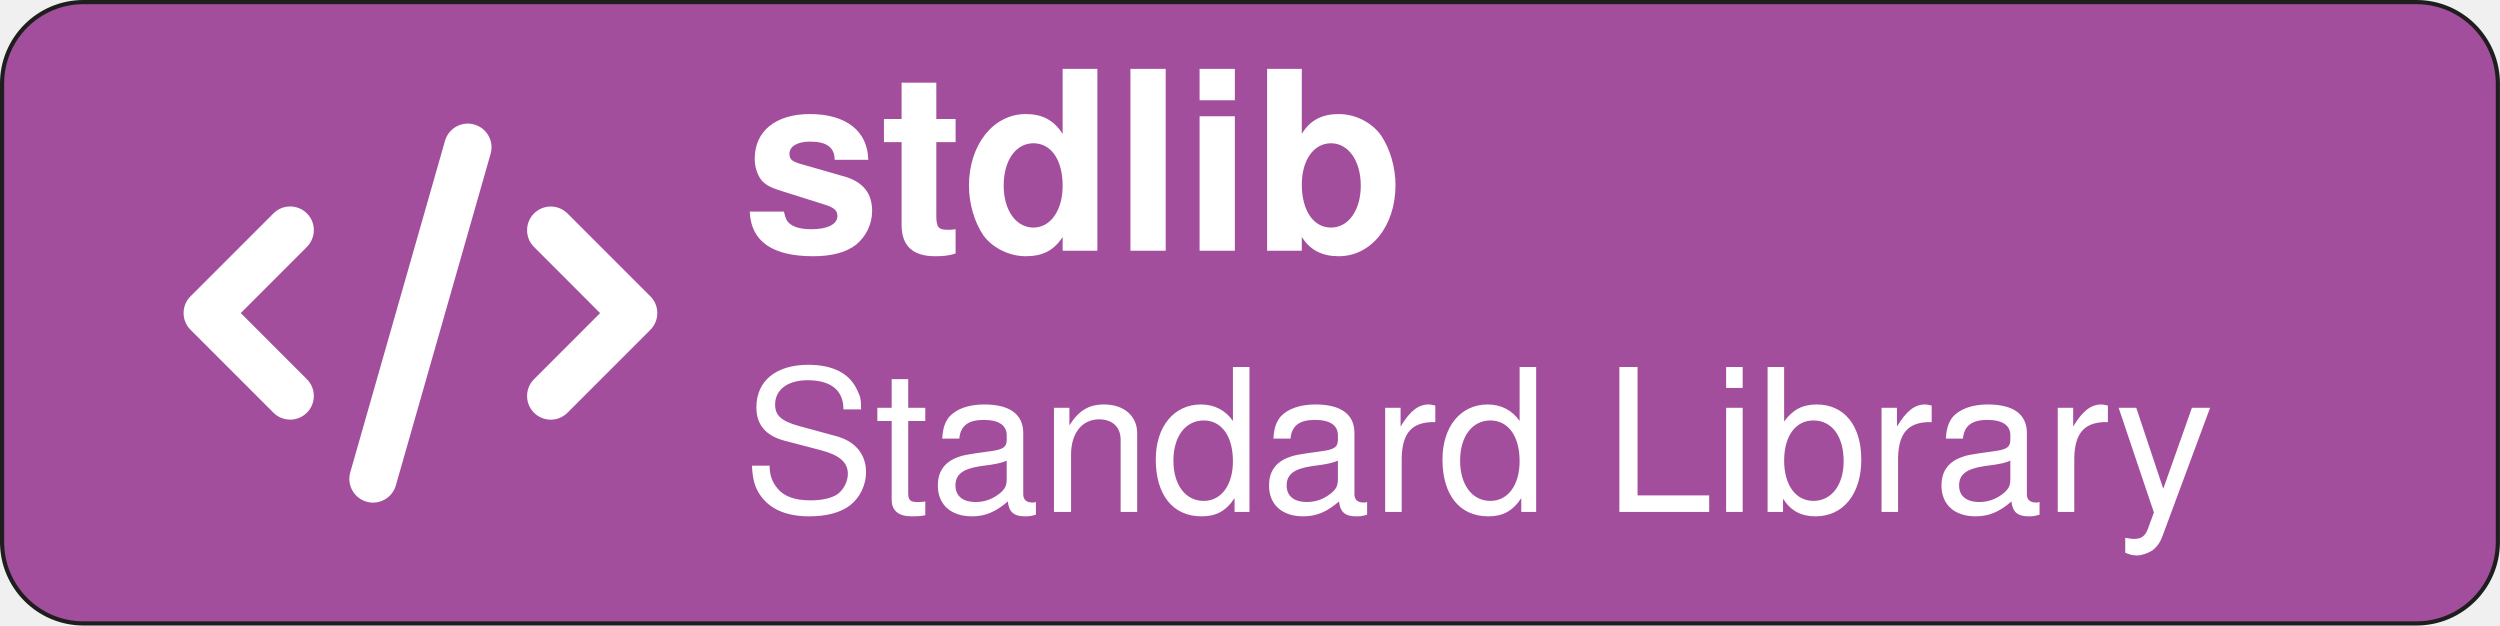
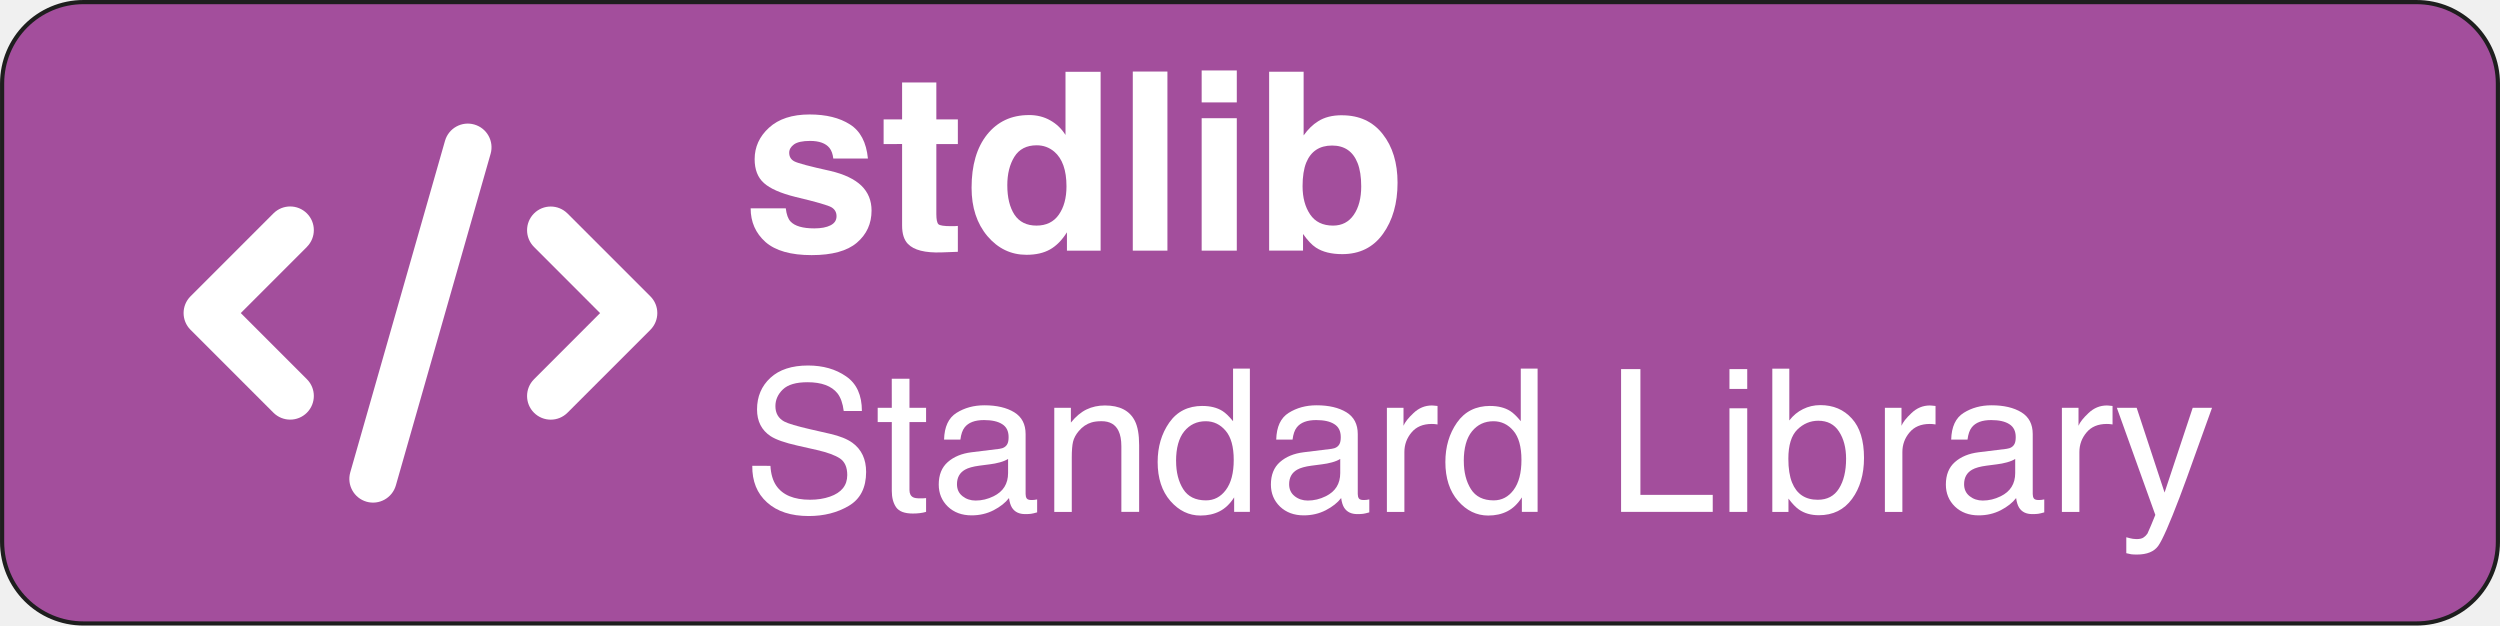
<svg xmlns="http://www.w3.org/2000/svg" width="70.885mm" height="17.736mm" viewBox="0 0 70.885 17.736" version="1.1" id="svg4008">
  <defs id="defs4005" />
  <g id="layer1" transform="translate(-16.24019,-202.721)">
    <g id="g22685" transform="translate(-15.45378,45.71662)">
-       <rect style="fill:#a34e9c;fill-opacity:1;stroke:#1e1e1e;stroke-width:0.237;paint-order:stroke fill markers" id="rect918" width="70.647" height="17.499" x="31.812" y="157.123" ry="2.25" />
+       <path id="rect918" style="fill:#a34e9c;stroke:#1e1e1e;stroke-width:0.237;paint-order:stroke fill markers" d="m 34.063,157.123 h 66.146 c 1.247,0 2.251,1.004 2.251,2.251 v 12.998 c 0,1.247 -1.004,2.251 -2.251,2.251 H 34.063 c -1.247,0 -2.25,-1.004 -2.25,-2.251 v -12.998 c 0,-1.247 1.004,-2.251 2.25,-2.251 z" />
      <g id="g3839">
-         <text xml:space="preserve" style="font-size:7.056px;line-height:1.05;font-family:Helvetica;-inkscape-font-specification:Helvetica;stroke-width:0.265" x="52.751" y="164.111" id="text926">
-           <tspan id="tspan922" style="font-weight:bold;fill:#ffffff;stroke-width:0.265" x="52.751" y="164.111">stdlib</tspan>
-           <tspan style="font-size:5.644px;fill:#ffffff;stroke-width:0.265" x="52.751" y="171.519" id="tspan924">Standard Library</tspan>
-         </text>
+         <g aria-label="stdlib Standard Library" id="text926" style="font-size:7.056px;line-height:1.05;font-family:Helvetica;-inkscape-font-specification:Helvetica;stroke-width:0.265">
+           <path d="m 53.974,162.912 q 0.031,0.262 0.134,0.372 0.183,0.196 0.675,0.196 0.289,0 0.458,-0.086 0.172,-0.086 0.172,-0.258 0,-0.165 -0.138,-0.251 -0.138,-0.086 -1.023,-0.296 -0.637,-0.158 -0.899,-0.396 -0.262,-0.234 -0.262,-0.675 0,-0.52 0.407,-0.892 0.41,-0.376 1.151,-0.376 0.703,0 1.144,0.282 0.444,0.279 0.51,0.968 h -0.982 q -0.021,-0.189 -0.107,-0.3 -0.162,-0.2 -0.551,-0.2 -0.32,0 -0.458,0.1 -0.134,0.1 -0.134,0.234 0,0.169 0.145,0.245 0.145,0.079 1.023,0.272 0.586,0.138 0.878,0.417 0.289,0.282 0.289,0.706 0,0.558 -0.417,0.913 -0.413,0.351 -1.282,0.351 -0.885,0 -1.309,-0.372 -0.42,-0.376 -0.42,-0.954 z m 0.751,-2.656 z" style="font-weight:bold;fill:#ffffff" id="path829" />
+           <path d="M 56.748,161.089 V 160.39 h 0.524 v -1.047 H 58.243 V 160.39 h 0.61 v 0.699 H 58.243 v 1.984 q 0,0.231 0.059,0.289 0.059,0.055 0.358,0.055 0.045,0 0.093,0 0.052,-0.003 0.1,-0.007 v 0.734 l -0.465,0.017 q -0.696,0.024 -0.951,-0.241 -0.165,-0.169 -0.165,-0.52 v -2.312 z" style="font-weight:bold;fill:#ffffff" id="path831" />
+           <path d="m 60.868,160.266 q 0.341,0 0.606,0.152 0.265,0.148 0.431,0.413 v -1.791 h 0.996 v 5.071 H 61.946 v -0.52 q -0.21,0.334 -0.479,0.486 -0.269,0.152 -0.668,0.152 -0.658,0 -1.109,-0.531 -0.448,-0.534 -0.448,-1.368 0,-0.961 0.441,-1.512 0.444,-0.551 1.185,-0.551 z m 0.214,3.135 q 0.417,0 0.634,-0.31 0.217,-0.31 0.217,-0.803 0,-0.689 -0.348,-0.985 -0.214,-0.179 -0.496,-0.179 -0.431,0 -0.634,0.327 -0.2,0.324 -0.2,0.806 0,0.52 0.203,0.834 0.207,0.31 0.624,0.31 z" style="font-weight:bold;fill:#ffffff" id="path833" />
+           <path d="m 64.795,164.111 h -0.982 v -5.078 h 0.982 z" style="font-weight:bold;fill:#ffffff" id="path835" />
+           <path d="m 66.762,159.908 h -0.996 v -0.906 h 0.996 z m -0.996,0.448 h 0.996 v 3.755 h -0.996 z" style="font-weight:bold;fill:#ffffff" id="path837" />
+           <path d="m 69.742,160.273 q 0.741,0 1.158,0.534 0.42,0.534 0.42,1.378 0,0.875 -0.413,1.45 -0.413,0.575 -1.154,0.575 -0.465,0 -0.748,-0.186 -0.169,-0.11 -0.365,-0.386 v 0.472 h -0.961 v -5.071 h 0.978 v 1.805 q 0.186,-0.262 0.41,-0.4 0.265,-0.172 0.675,-0.172 z m -0.251,3.128 q 0.379,0 0.589,-0.307 0.21,-0.307 0.21,-0.806 0,-0.4 -0.103,-0.661 -0.196,-0.496 -0.723,-0.496 -0.534,0 -0.734,0.486 -0.103,0.258 -0.103,0.668 0,0.482 0.214,0.799 0.214,0.317 0.651,0.317 z" style="font-weight:bold;fill:#ffffff" id="path839" />
+           <path d="m 53.539,170.213 q 0.019,0.345 0.163,0.559 0.273,0.402 0.962,0.402 0.309,0 0.562,-0.088 0.491,-0.171 0.491,-0.612 0,-0.331 -0.207,-0.471 -0.209,-0.138 -0.656,-0.24 L 54.306,169.639 q -0.537,-0.121 -0.761,-0.267 -0.386,-0.254 -0.386,-0.758 0,-0.546 0.378,-0.896 0.378,-0.35 1.069,-0.35 0.637,0 1.08,0.309 0.446,0.306 0.446,0.981 h -0.515 q -0.041,-0.325 -0.176,-0.499 -0.251,-0.317 -0.852,-0.317 -0.485,0 -0.697,0.204 -0.212,0.204 -0.212,0.474 0,0.298 0.248,0.435 0.163,0.088 0.736,0.22 l 0.568,0.13 q 0.411,0.094 0.634,0.256 0.386,0.284 0.386,0.824 0,0.672 -0.491,0.962 -0.488,0.289 -1.136,0.289 -0.755,0 -1.182,-0.386 -0.427,-0.383 -0.419,-1.039 z m 1.108,-2.853 z" style="font-size:5.644px;fill:#ffffff" id="path841" />
+           <path d="m 56.979,167.743 h 0.502 v 0.824 h 0.471 v 0.405 h -0.471 v 1.926 q 0,0.154 0.105,0.207 0.058,0.03 0.193,0.03 0.036,0 0.077,0 0.041,-0.003 0.096,-0.008 v 0.391 q -0.085,0.025 -0.179,0.036 -0.091,0.011 -0.198,0.011 -0.347,0 -0.471,-0.176 -0.124,-0.179 -0.124,-0.463 v -1.954 h -0.4 v -0.405 h 0.4 z" style="font-size:5.644px;fill:#ffffff" id="path843" />
+           <path d="m 58.828,170.734 q 0,0.215 0.157,0.339 0.157,0.124 0.372,0.124 0.262,0 0.507,-0.121 0.413,-0.201 0.413,-0.659 v -0.4 q -0.091,0.058 -0.234,0.097 -0.143,0.039 -0.281,0.055 l -0.3,0.039 q -0.27,0.036 -0.405,0.113 -0.229,0.13 -0.229,0.413 z m 1.202,-1.003 q 0.171,-0.022 0.229,-0.143 0.033,-0.066 0.033,-0.19 0,-0.254 -0.182,-0.367 -0.179,-0.116 -0.515,-0.116 -0.389,0 -0.551,0.209 -0.091,0.116 -0.119,0.345 H 58.462 q 0.014,-0.546 0.353,-0.758 0.342,-0.215 0.791,-0.215 0.521,0 0.846,0.198 0.322,0.198 0.322,0.617 v 1.7 q 0,0.077 0.03,0.124 0.033,0.047 0.135,0.047 0.033,0 0.074,-0.003 0.041,-0.006 0.088,-0.014 v 0.367 q -0.116,0.033 -0.176,0.041 -0.061,0.008 -0.165,0.008 -0.256,0 -0.372,-0.182 -0.061,-0.097 -0.085,-0.273 -0.152,0.198 -0.435,0.345 -0.284,0.146 -0.626,0.146 -0.411,0 -0.672,-0.248 -0.259,-0.251 -0.259,-0.626 0,-0.411 0.256,-0.637 0.256,-0.226 0.672,-0.278 z m -0.411,-1.235 z" style="font-size:5.644px;fill:#ffffff" id="path845" />
+           <path d="m 61.587,168.567 h 0.471 v 0.419 q 0.209,-0.259 0.444,-0.372 0.234,-0.113 0.521,-0.113 0.628,0 0.849,0.438 0.121,0.24 0.121,0.686 v 1.893 H 63.489 v -1.86 q 0,-0.27 -0.08,-0.435 -0.132,-0.276 -0.48,-0.276 -0.176,0 -0.289,0.036 -0.204,0.061 -0.358,0.243 -0.124,0.146 -0.163,0.303 -0.036,0.154 -0.036,0.444 v 1.546 h -0.496 z m 1.166,-0.072 z" style="font-size:5.644px;fill:#ffffff" id="path847" />
+           <path d="m 65.041,170.078 q 0,0.474 0.201,0.794 0.201,0.32 0.645,0.32 0.345,0 0.565,-0.295 0.223,-0.298 0.223,-0.852 0,-0.559 -0.229,-0.827 -0.229,-0.27 -0.565,-0.27 -0.375,0 -0.609,0.287 -0.232,0.287 -0.232,0.843 z m 0.747,-1.563 q 0.339,0 0.568,0.143 0.132,0.083 0.3,0.289 v -1.491 h 0.477 v 4.062 h -0.446 v -0.411 q -0.174,0.273 -0.411,0.394 -0.237,0.121 -0.543,0.121 -0.493,0 -0.854,-0.413 -0.361,-0.416 -0.361,-1.105 0,-0.645 0.328,-1.116 0.331,-0.474 0.943,-0.474 z" style="font-size:5.644px;fill:#ffffff" id="path849" />
+           <path d="m 68.246,170.734 q 0,0.215 0.157,0.339 0.157,0.124 0.372,0.124 0.262,0 0.507,-0.121 0.413,-0.201 0.413,-0.659 v -0.4 q -0.091,0.058 -0.234,0.097 -0.143,0.039 -0.281,0.055 l -0.3,0.039 q -0.27,0.036 -0.405,0.113 -0.229,0.13 -0.229,0.413 z m 1.202,-1.003 q 0.171,-0.022 0.229,-0.143 0.033,-0.066 0.033,-0.19 0,-0.254 -0.182,-0.367 -0.179,-0.116 -0.515,-0.116 -0.389,0 -0.551,0.209 -0.091,0.116 -0.119,0.345 h -0.463 q 0.014,-0.546 0.353,-0.758 0.342,-0.215 0.791,-0.215 0.521,0 0.846,0.198 0.322,0.198 0.322,0.617 v 1.7 q 0,0.077 0.03,0.124 0.033,0.047 0.135,0.047 0.033,0 0.074,-0.003 0.041,-0.006 0.088,-0.014 v 0.367 q -0.116,0.033 -0.176,0.041 -0.061,0.008 -0.165,0.008 -0.256,0 -0.372,-0.182 -0.061,-0.097 -0.085,-0.273 -0.152,0.198 -0.435,0.345 -0.284,0.146 -0.626,0.146 -0.411,0 -0.672,-0.248 -0.259,-0.251 -0.259,-0.626 0,-0.411 0.256,-0.637 0.256,-0.226 0.672,-0.278 z m -0.411,-1.235 z" style="font-size:5.644px;fill:#ffffff" id="path851" />
+           <path d="m 71.018,168.567 h 0.471 v 0.51 q 0.058,-0.149 0.284,-0.361 0.226,-0.215 0.521,-0.215 0.014,0 0.047,0.003 0.033,0.003 0.113,0.011 v 0.524 q -0.044,-0.008 -0.083,-0.011 -0.036,-0.003 -0.08,-0.003 -0.375,0 -0.576,0.243 -0.201,0.24 -0.201,0.554 v 1.698 h -0.496 z" style="font-size:5.644px;fill:#ffffff" id="path853" />
+           <path d="m 73.199,170.078 q 0,0.474 0.201,0.794 0.201,0.32 0.645,0.32 0.345,0 0.565,-0.295 0.223,-0.298 0.223,-0.852 0,-0.559 -0.229,-0.827 -0.229,-0.27 -0.565,-0.27 -0.375,0 -0.609,0.287 -0.232,0.287 -0.232,0.843 z m 0.747,-1.563 q 0.339,0 0.568,0.143 0.132,0.083 0.3,0.289 v -1.491 h 0.477 v 4.062 h -0.446 v -0.411 q -0.174,0.273 -0.411,0.394 -0.237,0.121 -0.543,0.121 -0.493,0 -0.854,-0.413 -0.361,-0.416 -0.361,-1.105 0,-0.645 0.328,-1.116 0.331,-0.474 0.943,-0.474 z" style="font-size:5.644px;fill:#ffffff" id="path855" />
+           <path d="m 77.658,167.47 h 0.548 v 3.566 h 2.051 v 0.482 h -2.599 z" style="font-size:5.644px;fill:#ffffff" id="path857" />
+           <path d="m 80.731,168.581 h 0.504 v 2.938 h -0.504 z m 0,-1.111 h 0.504 v 0.562 h -0.504 z" style="font-size:5.644px;fill:#ffffff" id="path859" />
+           <path d="m 81.946,167.457 h 0.482 v 1.469 q 0.163,-0.212 0.389,-0.322 0.226,-0.113 0.491,-0.113 0.551,0 0.893,0.38 0.345,0.378 0.345,1.116 0,0.7 -0.339,1.163 -0.339,0.463 -0.94,0.463 -0.336,0 -0.568,-0.163 -0.138,-0.097 -0.295,-0.309 v 0.378 H 81.946 Z m 1.29,3.718 q 0.402,0 0.601,-0.32 0.201,-0.32 0.201,-0.843 0,-0.466 -0.201,-0.772 -0.198,-0.306 -0.587,-0.306 -0.339,0 -0.595,0.251 -0.254,0.251 -0.254,0.827 0,0.416 0.105,0.675 0.196,0.488 0.73,0.488 z" style="font-size:5.644px;fill:#ffffff" id="path861" />
+           <path d="m 85.138,168.567 h 0.471 v 0.51 q 0.058,-0.149 0.284,-0.361 0.226,-0.215 0.521,-0.215 0.014,0 0.047,0.003 0.033,0.003 0.113,0.011 v 0.524 q -0.044,-0.008 -0.083,-0.011 -0.036,-0.003 -0.08,-0.003 -0.375,0 -0.576,0.243 -0.201,0.24 -0.201,0.554 v 1.698 h -0.496 z" style="font-size:5.644px;fill:#ffffff" id="path863" />
+           <path d="m 87.384,170.734 q 0,0.215 0.157,0.339 0.157,0.124 0.372,0.124 0.262,0 0.507,-0.121 0.413,-0.201 0.413,-0.659 v -0.4 q -0.091,0.058 -0.234,0.097 -0.143,0.039 -0.281,0.055 l -0.3,0.039 q -0.27,0.036 -0.405,0.113 -0.229,0.13 -0.229,0.413 z m 1.202,-1.003 q 0.171,-0.022 0.229,-0.143 0.033,-0.066 0.033,-0.19 0,-0.254 -0.182,-0.367 -0.179,-0.116 -0.515,-0.116 -0.389,0 -0.551,0.209 -0.091,0.116 -0.119,0.345 h -0.463 q 0.014,-0.546 0.353,-0.758 0.342,-0.215 0.791,-0.215 0.521,0 0.846,0.198 0.322,0.198 0.322,0.617 v 1.7 q 0,0.077 0.03,0.124 0.033,0.047 0.135,0.047 0.033,0 0.074,-0.003 0.041,-0.006 0.088,-0.014 v 0.367 q -0.116,0.033 -0.176,0.041 -0.061,0.008 -0.165,0.008 -0.256,0 -0.372,-0.182 -0.061,-0.097 -0.085,-0.273 -0.152,0.198 -0.435,0.345 -0.284,0.146 -0.626,0.146 -0.411,0 -0.672,-0.248 -0.259,-0.251 -0.259,-0.626 0,-0.411 0.256,-0.637 0.256,-0.226 0.672,-0.278 z m -0.411,-1.235 z" style="font-size:5.644px;fill:#ffffff" id="path865" />
+           <path d="m 90.157,168.567 h 0.471 v 0.51 q 0.058,-0.149 0.284,-0.361 0.226,-0.215 0.521,-0.215 0.014,0 0.047,0.003 0.033,0.003 0.113,0.011 v 0.524 q -0.044,-0.008 -0.083,-0.011 -0.036,-0.003 -0.08,-0.003 -0.375,0 -0.576,0.243 -0.201,0.24 -0.201,0.554 v 1.698 h -0.496 z" style="font-size:5.644px;fill:#ffffff" id="path867" />
+           <path d="m 93.866,168.567 h 0.548 q -0.105,0.284 -0.466,1.295 -0.27,0.761 -0.452,1.24 -0.43,1.13 -0.606,1.378 -0.176,0.248 -0.606,0.248 -0.105,0 -0.163,-0.008 -0.055,-0.008 -0.138,-0.03 v -0.452 q 0.13,0.036 0.187,0.044 0.058,0.008 0.102,0.008 0.138,0 0.201,-0.047 0.066,-0.044 0.11,-0.11 0.014,-0.022 0.099,-0.226 0.085,-0.204 0.124,-0.303 l -1.091,-3.037 h 0.562 l 0.791,2.403 z m -0.799,-0.072 z" style="font-size:5.644px;fill:#ffffff" id="path869" />
+         </g>
        <path d="m 45.605,161.364 -2.687,9.404 c -0.103,0.357 -0.474,0.563 -0.831,0.462 -0.357,-0.103 -0.563,-0.474 -0.462,-0.831 l 2.687,-9.403 c 0.103,-0.357 0.474,-0.563 0.831,-0.461 0.357,0.102 0.563,0.474 0.462,0.83 z m 2.179,1.692 2.351,2.351 c 0.262,0.262 0.262,0.686 0,0.949 l -2.351,2.351 c -0.262,0.262 -0.686,0.262 -0.949,0 -0.262,-0.262 -0.262,-0.686 0,-0.949 l 1.874,-1.876 -1.874,-1.876 c -0.262,-0.262 -0.262,-0.686 0,-0.949 0.262,-0.262 0.686,-0.262 0.949,0 z m -7.388,0.949 -1.875,1.876 1.875,1.876 c 0.262,0.262 0.262,0.686 0,0.949 -0.262,0.262 -0.686,0.262 -0.949,0 l -2.351,-2.351 c -0.262,-0.262 -0.262,-0.686 0,-0.949 l 2.351,-2.351 c 0.262,-0.262 0.686,-0.262 0.949,0 0.262,0.262 0.262,0.686 0,0.949 z" id="path1022" style="fill:#ffffff;stroke-width:0.021" />
      </g>
    </g>
  </g>
</svg>
